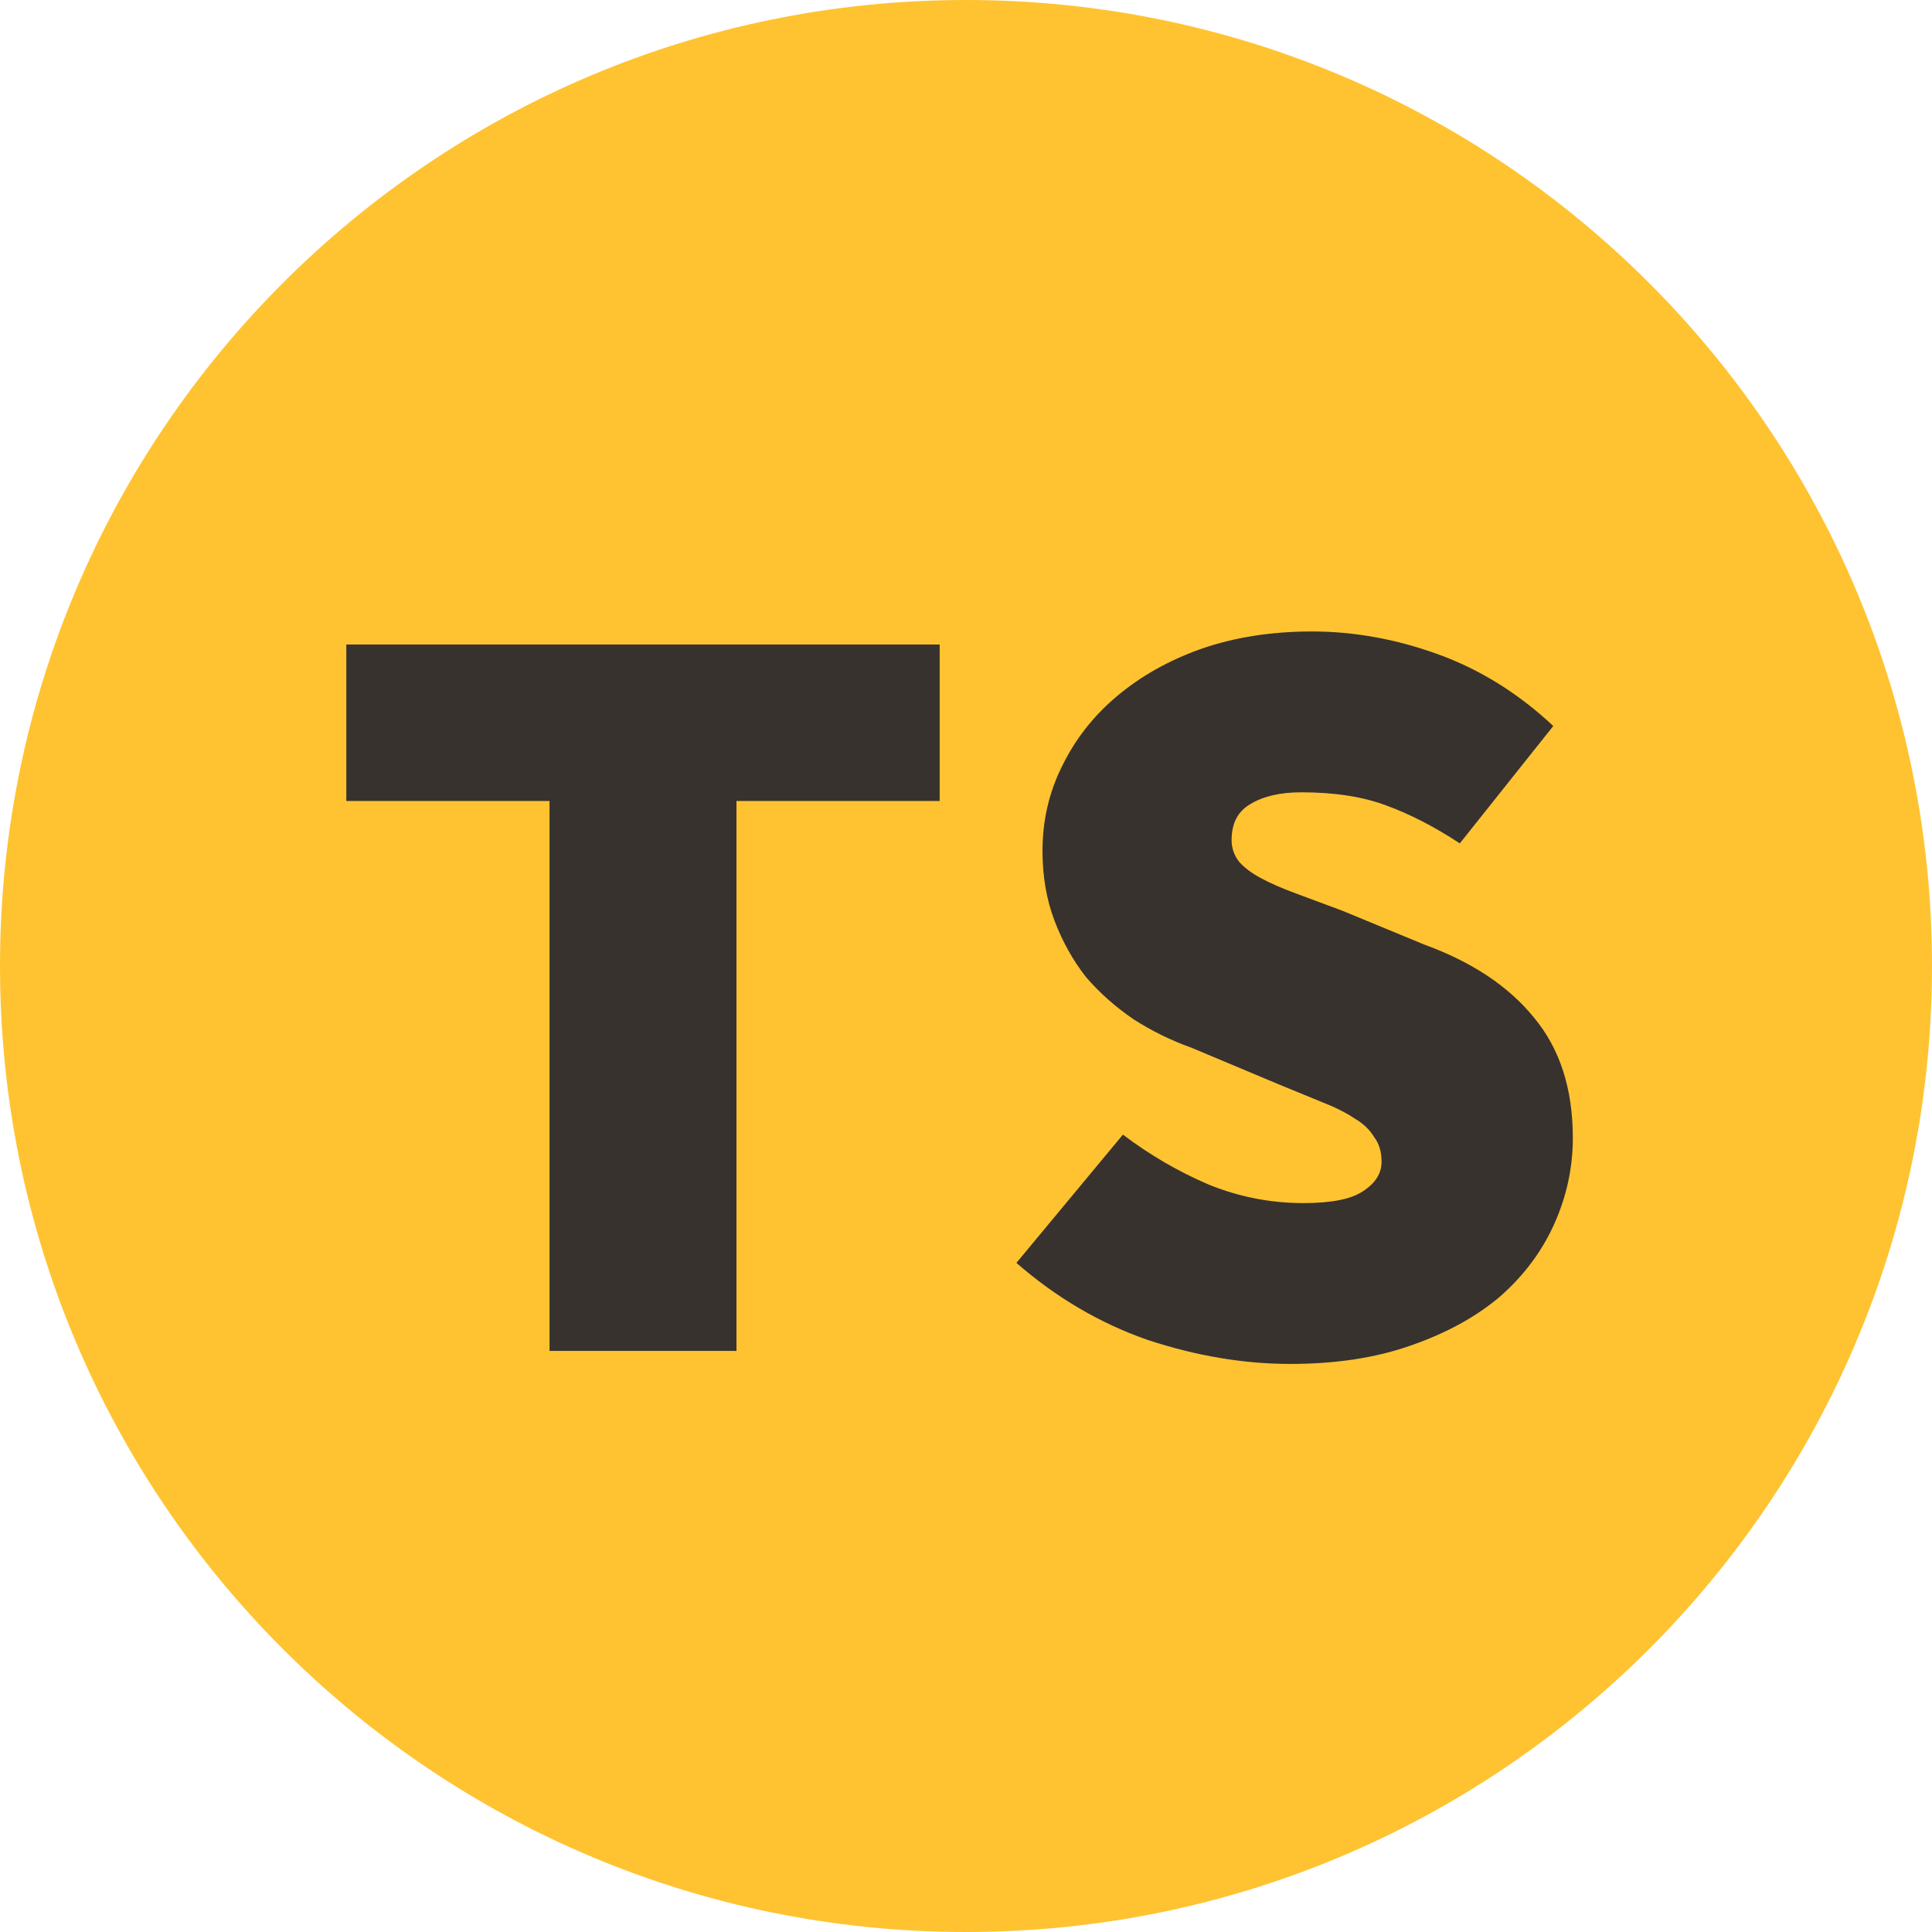
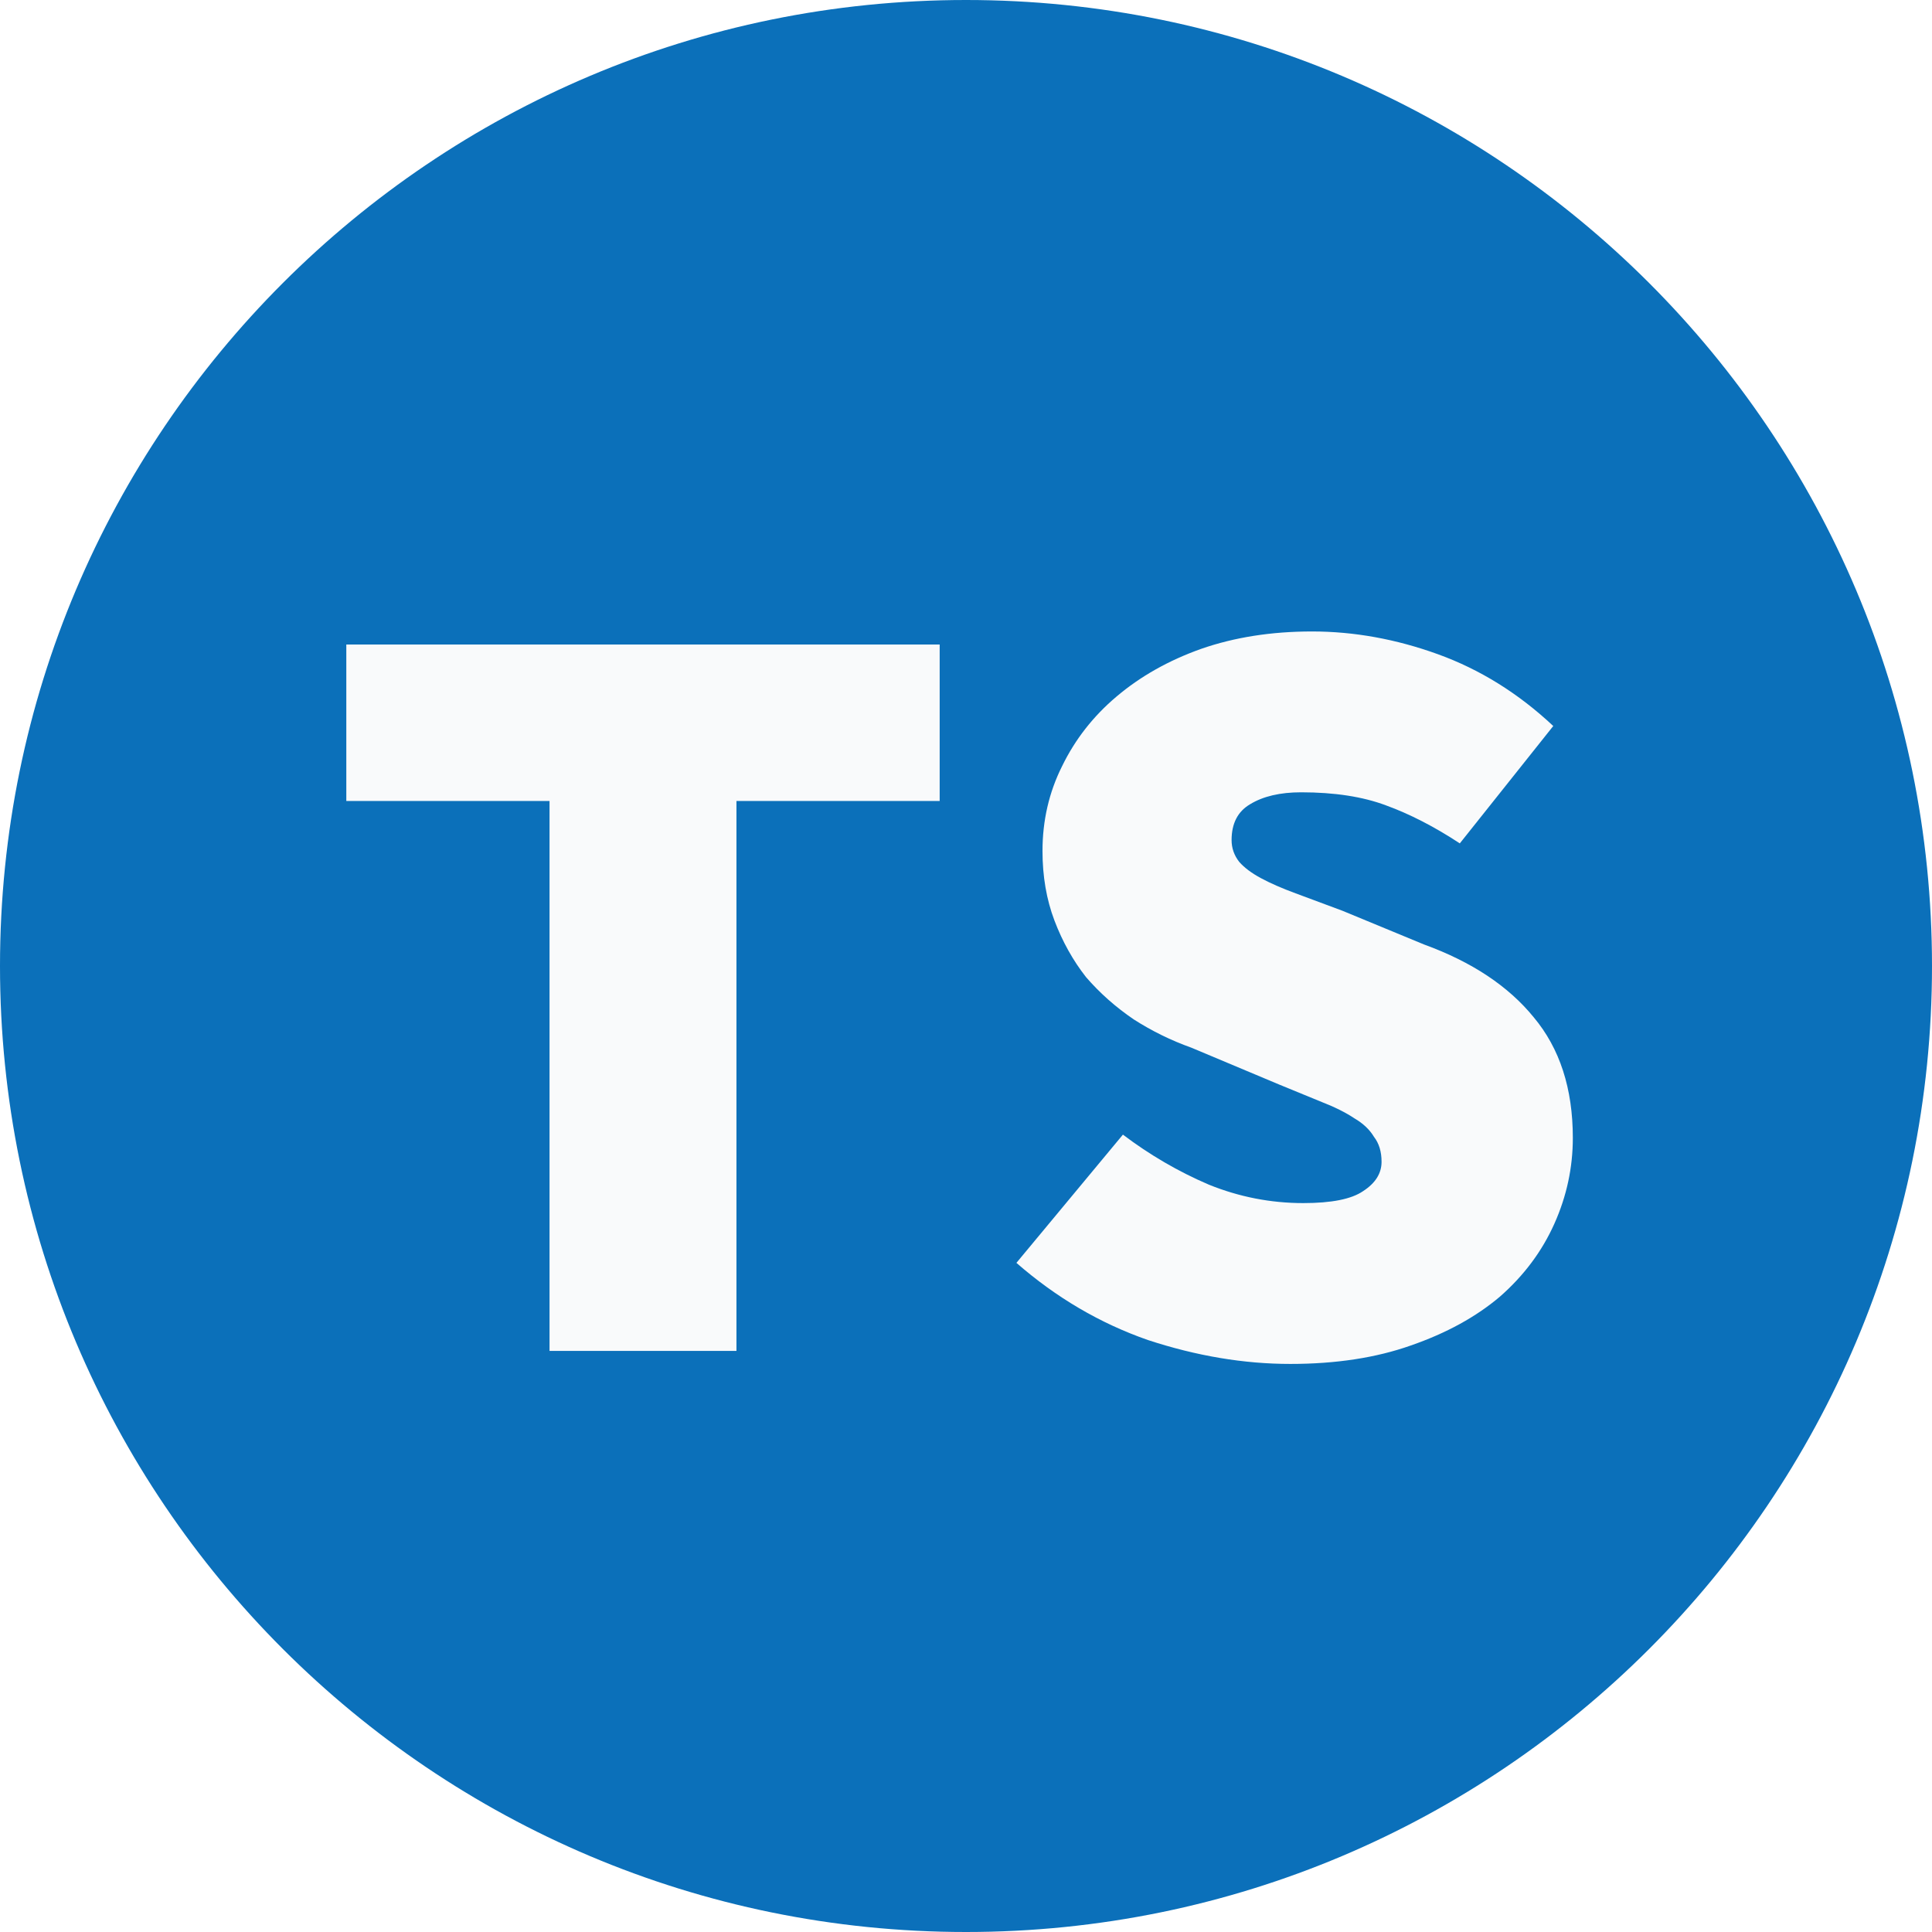
<svg xmlns="http://www.w3.org/2000/svg" width="256" height="256" viewBox="0 0 256 256" fill="none">
-   <circle cx="128" cy="128" r="128" fill="#FFC331" />
-   <path d="M72.816 179V106.136H45.888V85.4H124.512V106.136H97.584V179H72.816ZM170.968 180.728C164.824 180.728 158.536 179.672 152.104 177.56C145.768 175.352 139.96 171.944 134.68 167.336L148.792 150.344C152.344 153.032 156.136 155.24 160.168 156.968C164.2 158.6 168.376 159.416 172.696 159.416C176.44 159.416 179.08 158.888 180.616 157.832C182.248 156.776 183.064 155.48 183.064 153.944C183.064 152.6 182.728 151.496 182.056 150.632C181.48 149.672 180.616 148.856 179.464 148.184C178.312 147.416 176.872 146.696 175.144 146.024C173.512 145.352 171.64 144.584 169.528 143.72L157.864 138.824C155.176 137.864 152.632 136.616 150.232 135.08C147.832 133.448 145.72 131.576 143.896 129.464C142.168 127.256 140.776 124.76 139.72 121.976C138.664 119.192 138.136 116.12 138.136 112.76C138.136 108.728 139 104.984 140.728 101.528C142.456 97.976 144.856 94.904 147.928 92.312C151.096 89.624 154.84 87.512 159.16 85.976C163.576 84.44 168.472 83.672 173.848 83.672C179.416 83.672 184.984 84.68 190.552 86.696C196.12 88.712 201.208 91.88 205.816 96.2L193.432 111.752C190.072 109.544 186.808 107.864 183.64 106.712C180.568 105.56 176.824 104.984 172.408 104.984C169.624 104.984 167.368 105.512 165.64 106.568C164.008 107.528 163.192 109.112 163.192 111.32C163.192 112.376 163.528 113.336 164.2 114.2C164.872 114.968 165.832 115.688 167.08 116.36C168.328 117.032 169.864 117.704 171.688 118.376C173.512 119.048 175.576 119.816 177.88 120.68L188.68 125.144C195.016 127.448 199.864 130.664 203.224 134.792C206.68 138.92 208.408 144.248 208.408 150.776C208.408 154.712 207.592 158.504 205.96 162.152C204.328 165.8 201.928 169.016 198.76 171.8C195.592 174.488 191.656 176.648 186.952 178.28C182.344 179.912 177.016 180.728 170.968 180.728Z" fill="#37322E" />
+   <circle cx="128" cy="128" r="128" fill="#0b70ba" />
+   <path d="M72.816 179V106.136H45.888V85.4H124.512V106.136H97.584V179H72.816ZM170.968 180.728C164.824 180.728 158.536 179.672 152.104 177.56C145.768 175.352 139.96 171.944 134.68 167.336L148.792 150.344C152.344 153.032 156.136 155.24 160.168 156.968C164.2 158.6 168.376 159.416 172.696 159.416C176.44 159.416 179.08 158.888 180.616 157.832C182.248 156.776 183.064 155.48 183.064 153.944C183.064 152.6 182.728 151.496 182.056 150.632C181.48 149.672 180.616 148.856 179.464 148.184C178.312 147.416 176.872 146.696 175.144 146.024C173.512 145.352 171.64 144.584 169.528 143.72L157.864 138.824C155.176 137.864 152.632 136.616 150.232 135.08C147.832 133.448 145.72 131.576 143.896 129.464C142.168 127.256 140.776 124.76 139.72 121.976C138.664 119.192 138.136 116.12 138.136 112.76C138.136 108.728 139 104.984 140.728 101.528C142.456 97.976 144.856 94.904 147.928 92.312C151.096 89.624 154.84 87.512 159.16 85.976C163.576 84.44 168.472 83.672 173.848 83.672C179.416 83.672 184.984 84.68 190.552 86.696C196.12 88.712 201.208 91.88 205.816 96.2L193.432 111.752C190.072 109.544 186.808 107.864 183.64 106.712C180.568 105.56 176.824 104.984 172.408 104.984C169.624 104.984 167.368 105.512 165.64 106.568C164.008 107.528 163.192 109.112 163.192 111.32C163.192 112.376 163.528 113.336 164.2 114.2C164.872 114.968 165.832 115.688 167.08 116.36C168.328 117.032 169.864 117.704 171.688 118.376C173.512 119.048 175.576 119.816 177.88 120.68L188.68 125.144C195.016 127.448 199.864 130.664 203.224 134.792C206.68 138.92 208.408 144.248 208.408 150.776C208.408 154.712 207.592 158.504 205.96 162.152C204.328 165.8 201.928 169.016 198.76 171.8C195.592 174.488 191.656 176.648 186.952 178.28C182.344 179.912 177.016 180.728 170.968 180.728Z" fill="#f9fafb" />
</svg>
